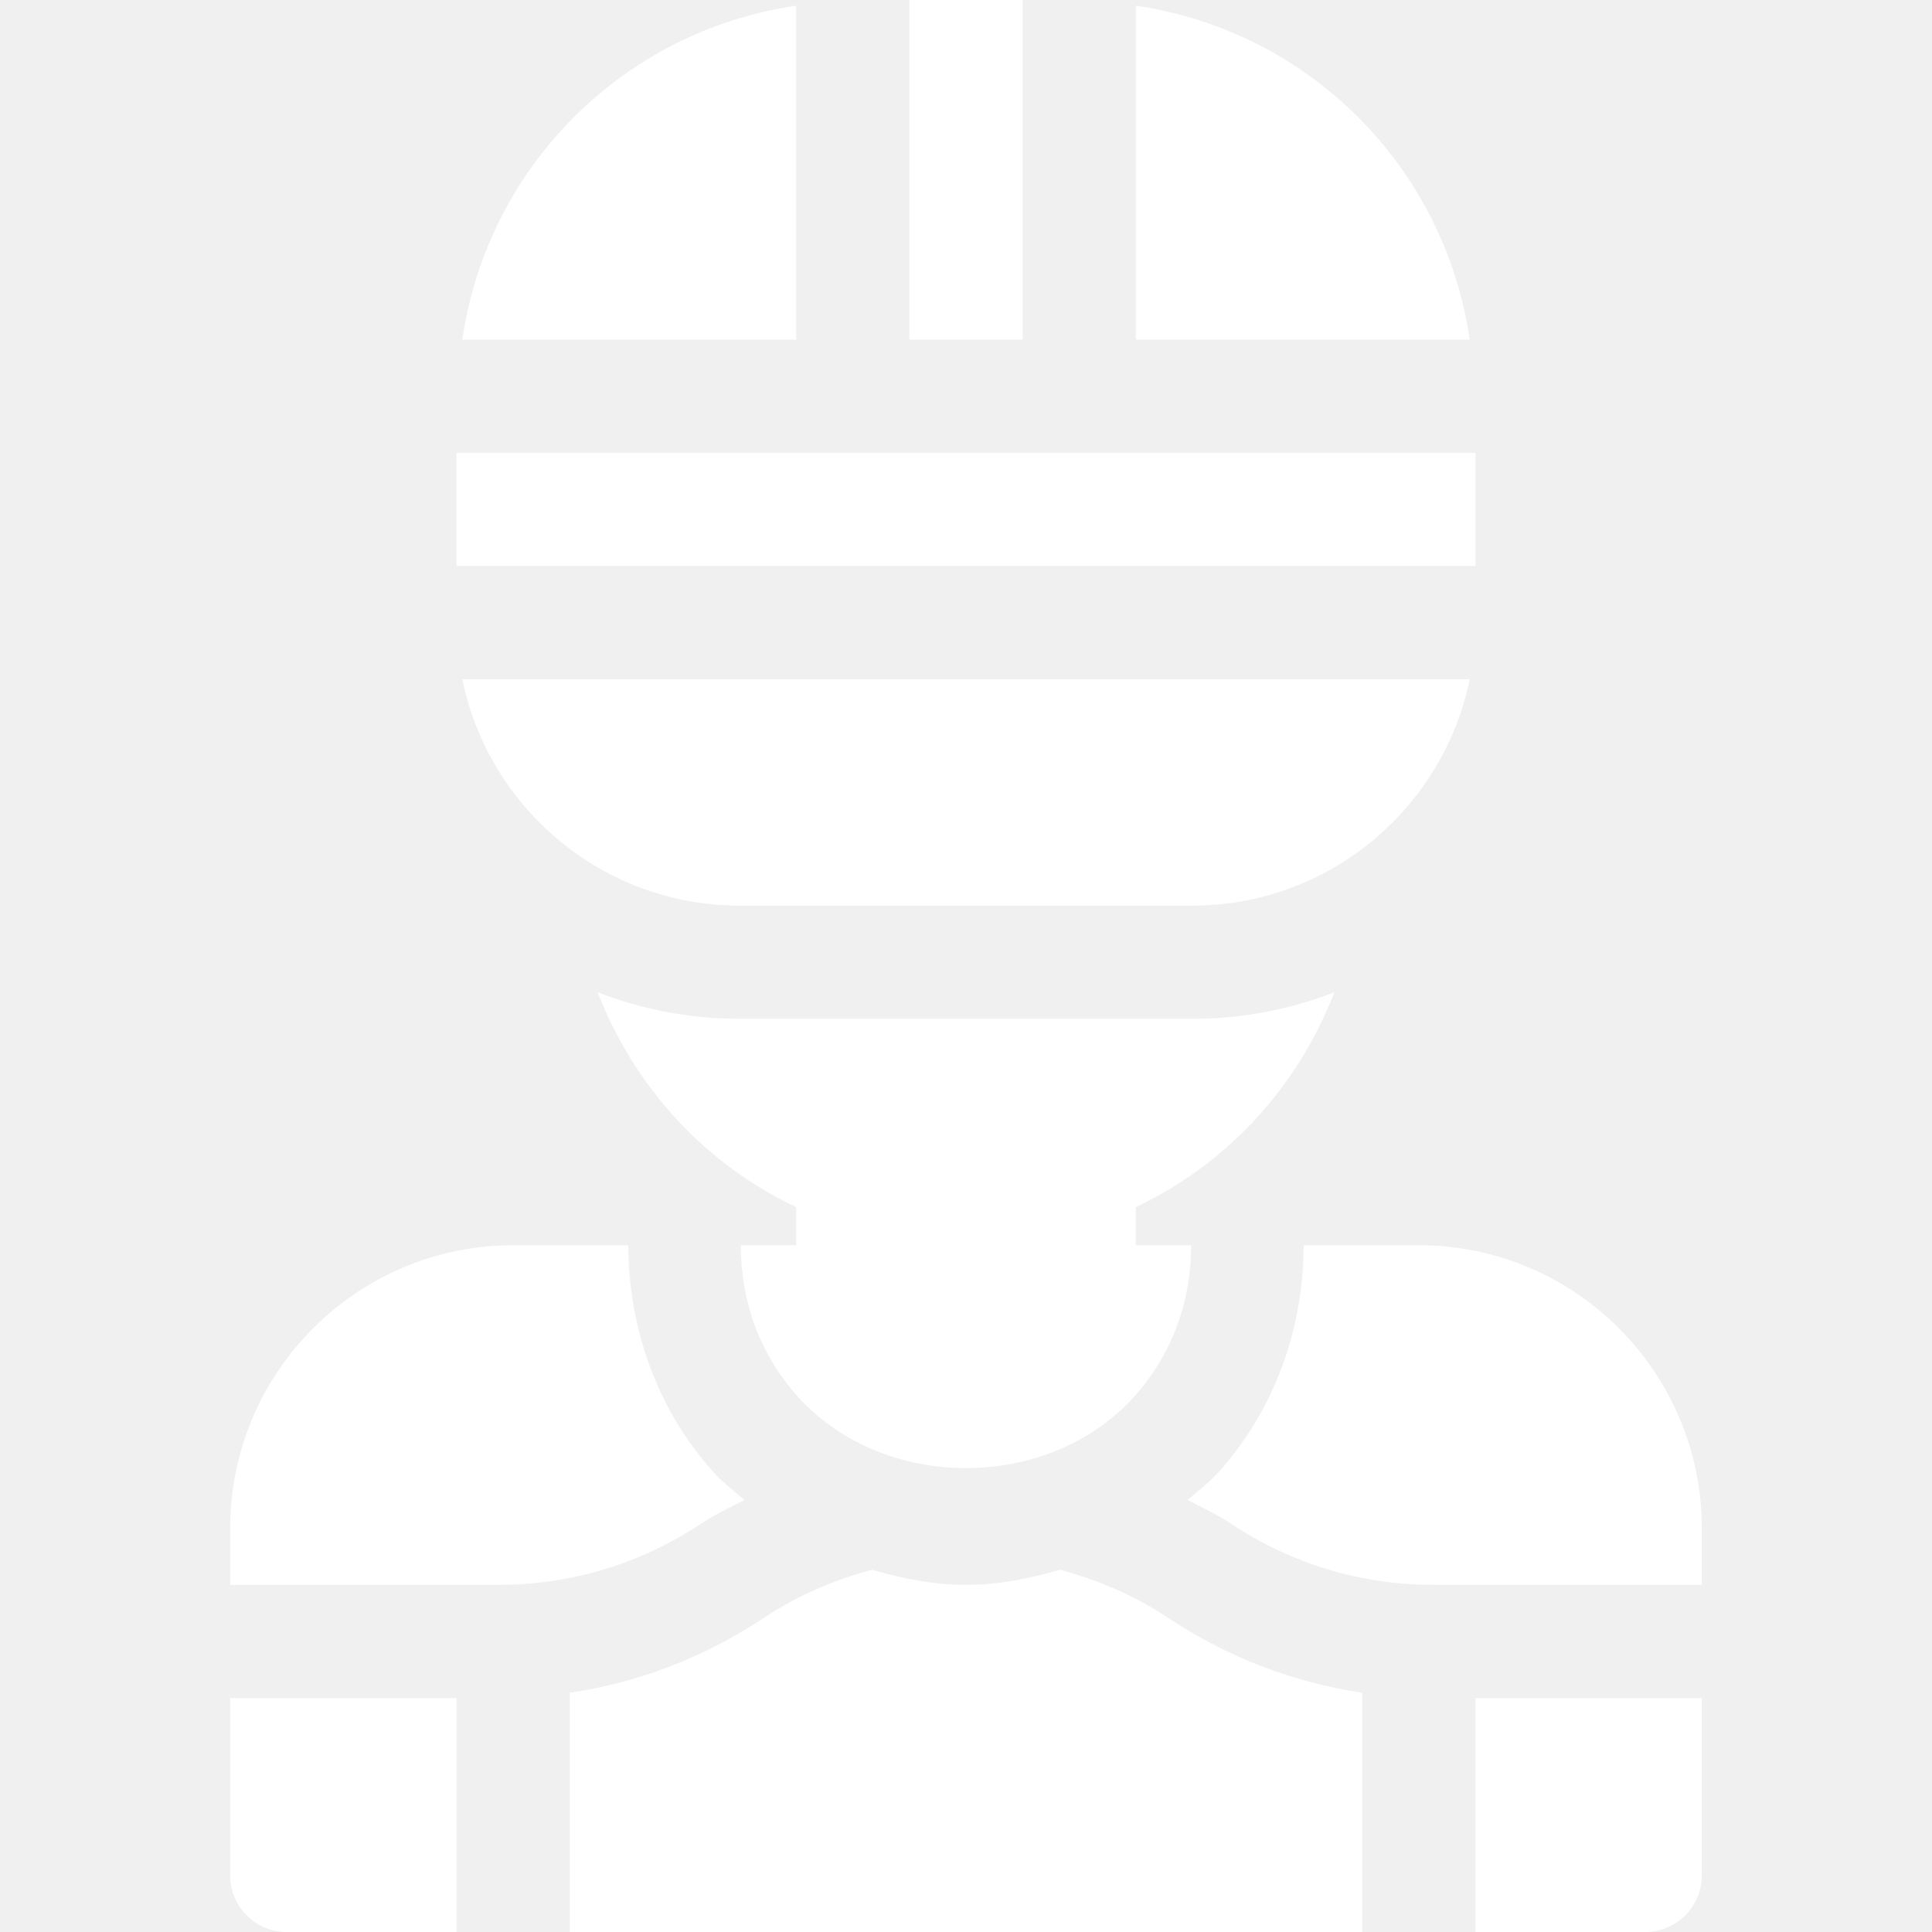
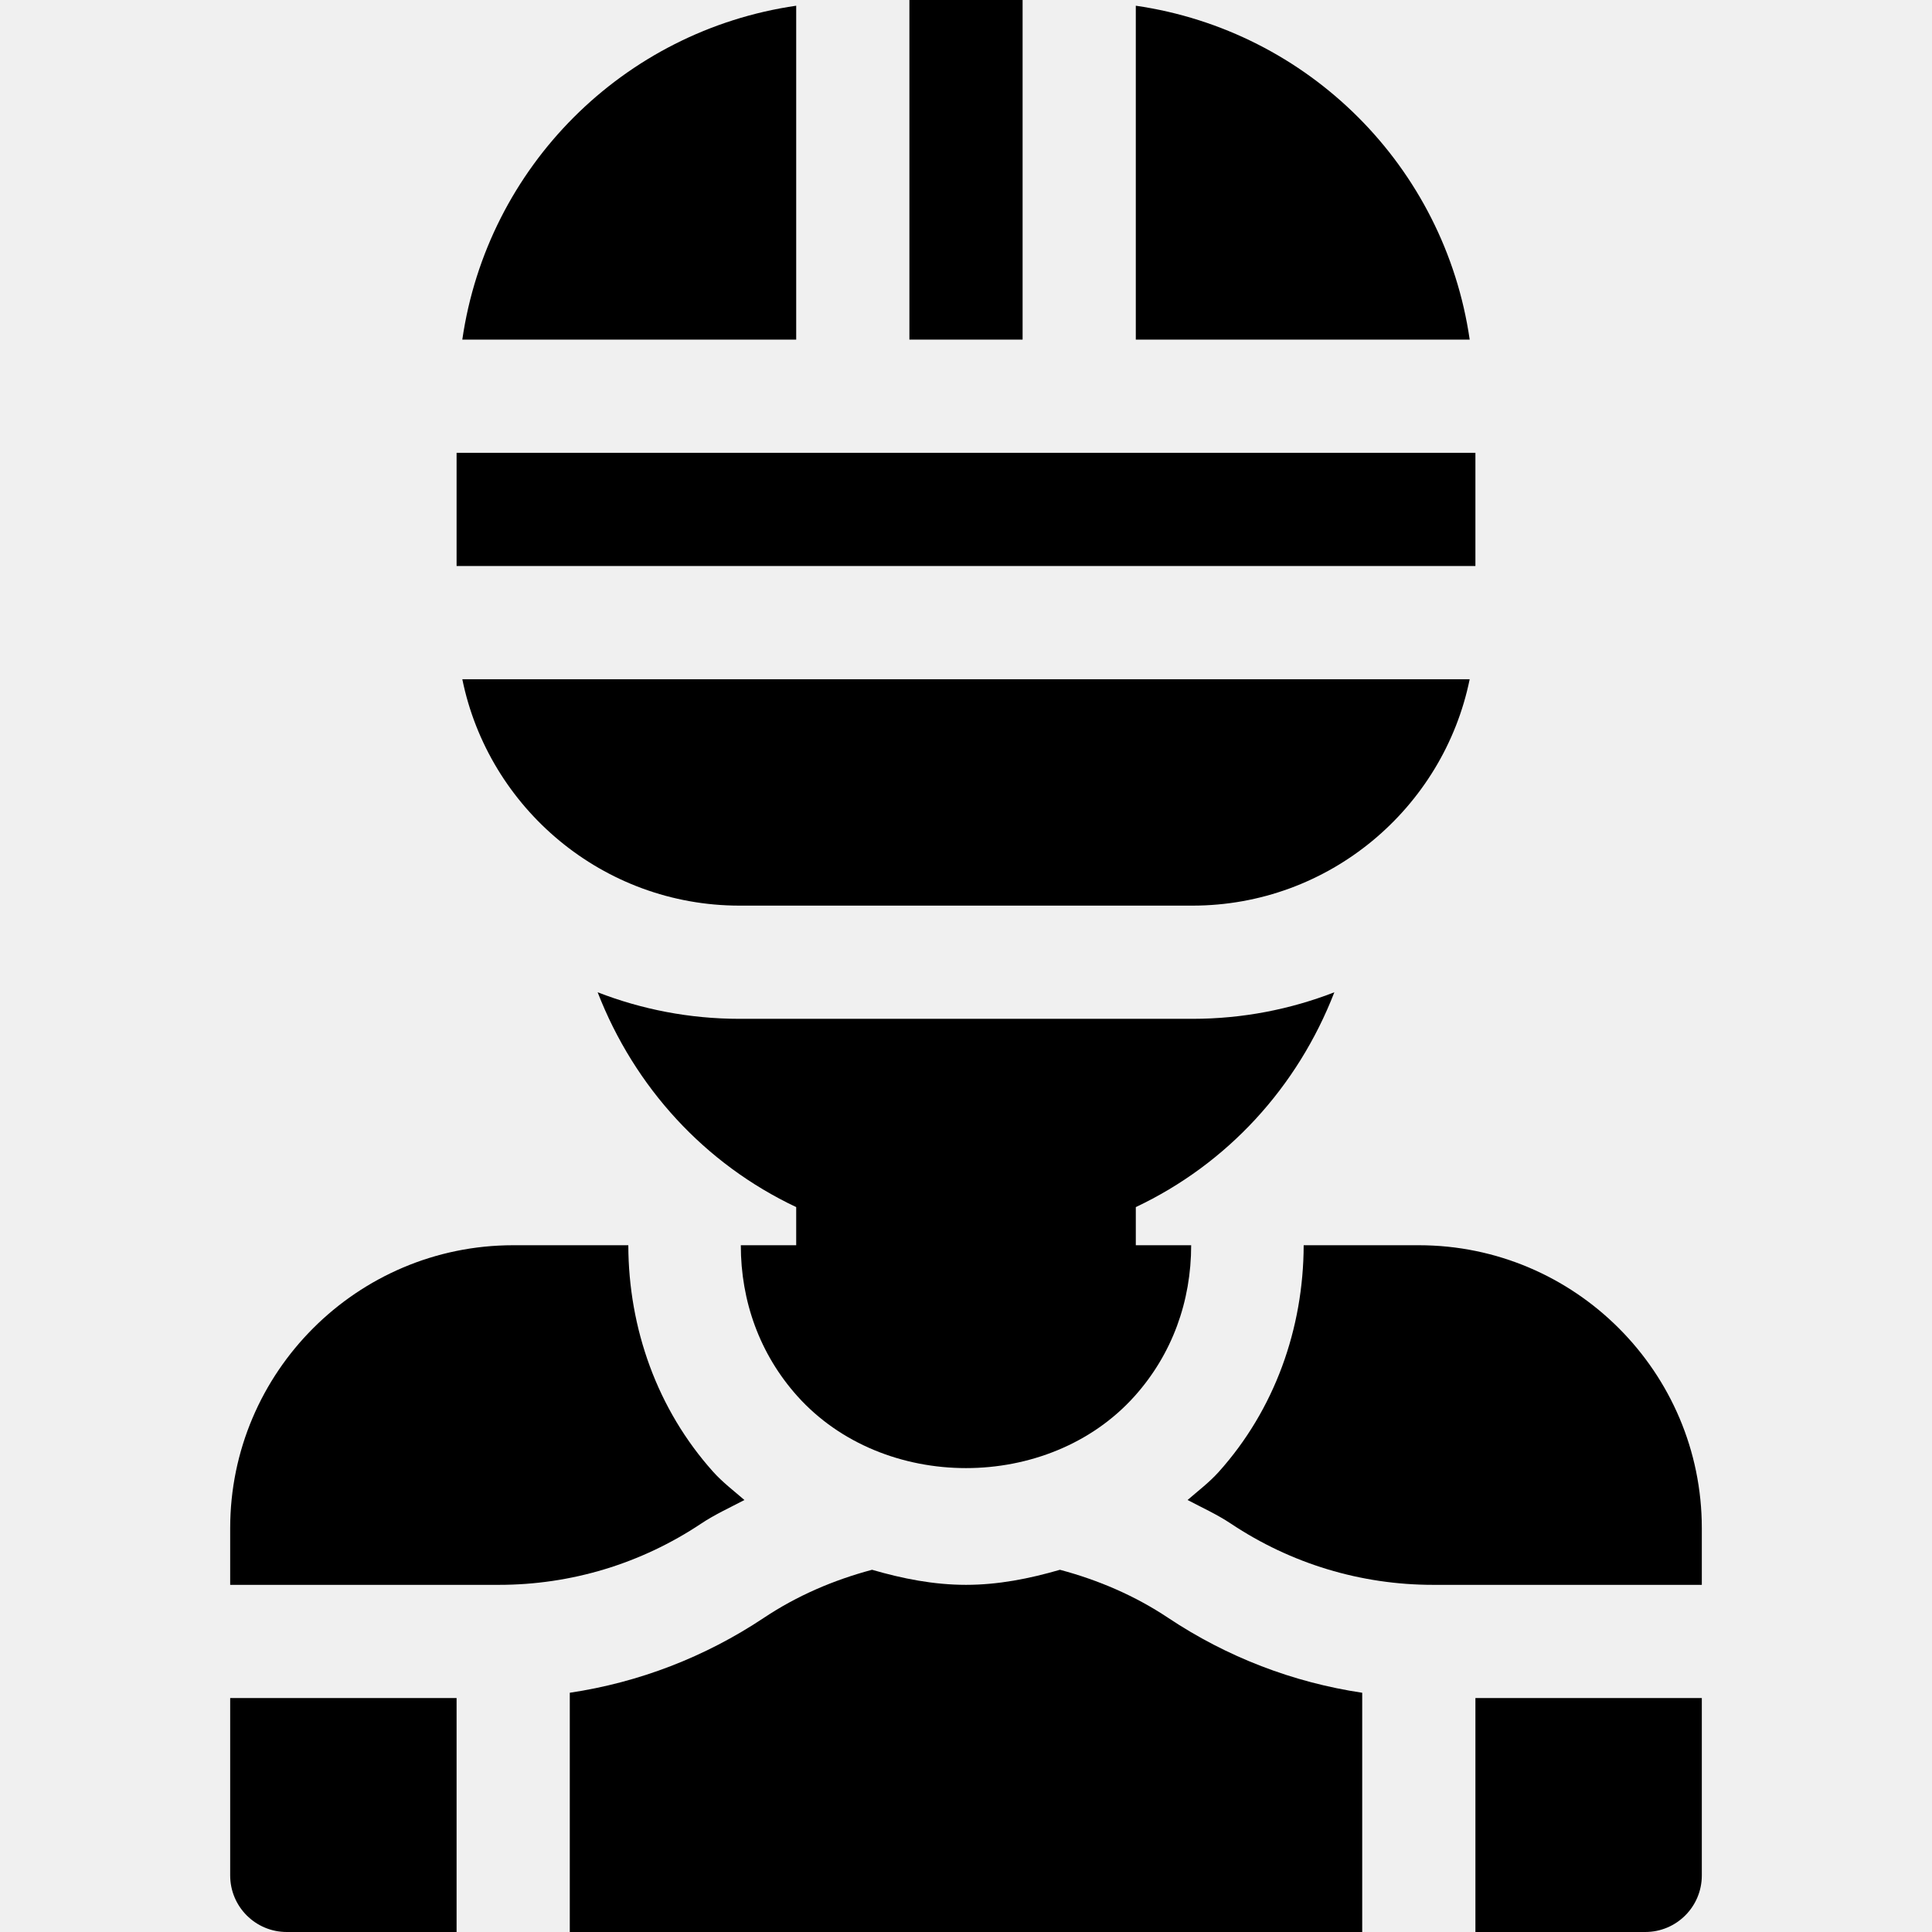
<svg xmlns="http://www.w3.org/2000/svg" id="Capa_1" enable-background="new 0 0 512 512" height="512" viewBox="0 0 512 512" width="512">
-   <g fill="#fff">
+   <g>
    <path d="m353.619 262.961c-11.666 4.532-24.338 7.039-37.619 7.039h-120c-13.281 0-25.953-2.507-37.619-7.039 9.781 25.197 28.398 45.489 52.619 56.931v10.108h-14.676c-.005 14.802 4.991 28.841 14.998 40.005 22.793 25.4 66.548 25.415 89.341.015 10.012-11.171 15.009-25.21 15.009-40.02h-14.672v-10.107c24.221-11.443 42.838-31.734 52.619-56.932z" />
    <path d="m389.482 180h-266.964c6.969 34.191 37.266 60 73.482 60h120c36.216 0 66.513-25.809 73.482-60z" />
    <path d="m241 0h30v90h-30z" />
    <path d="m197.278 397.516c-2.813-2.443-5.781-4.684-8.295-7.487-14.797-16.514-22.419-37.974-22.474-60.029h-30.509c-41.353 0-75 33.647-75 75v15h71.221c19.131 0 37.661-5.61 53.569-16.216 3.657-2.441 7.63-4.235 11.488-6.268z" />
    <path d="m121 120h270v30h-270z" />
    <path d="m61 497c0 8.291 6.709 15 15 15h45v-62h-60z" />
    <path d="m280.895 416.008c-8.068 2.348-16.351 3.992-24.895 3.992s-16.829-1.644-24.897-3.992c-10.17 2.714-19.852 6.855-28.672 12.737-15.597 10.395-33.107 17.117-51.431 19.852v63.403h210v-63.403c-18.323-2.736-35.834-9.457-51.431-19.852-8.82-5.881-18.504-10.023-28.674-12.737z" />
    <path d="m391 512h45c8.291 0 15-6.709 15-15v-47h-60z" />
    <path d="m211 1.516c-45.807 6.641-81.843 42.677-88.484 88.484h88.484z" />
    <path d="m376 330h-30.513c-.055 22.072-7.681 43.546-22.5 60.059-2.505 2.792-5.466 5.023-8.267 7.456 3.86 2.034 7.833 3.829 11.49 6.27 15.908 10.605 34.438 16.215 53.569 16.215h71.221v-15c0-41.353-33.647-75-75-75z" />
    <path d="m301 1.516v88.484h88.484c-6.641-45.807-42.677-81.843-88.484-88.484z" />
  </g>
</svg>
